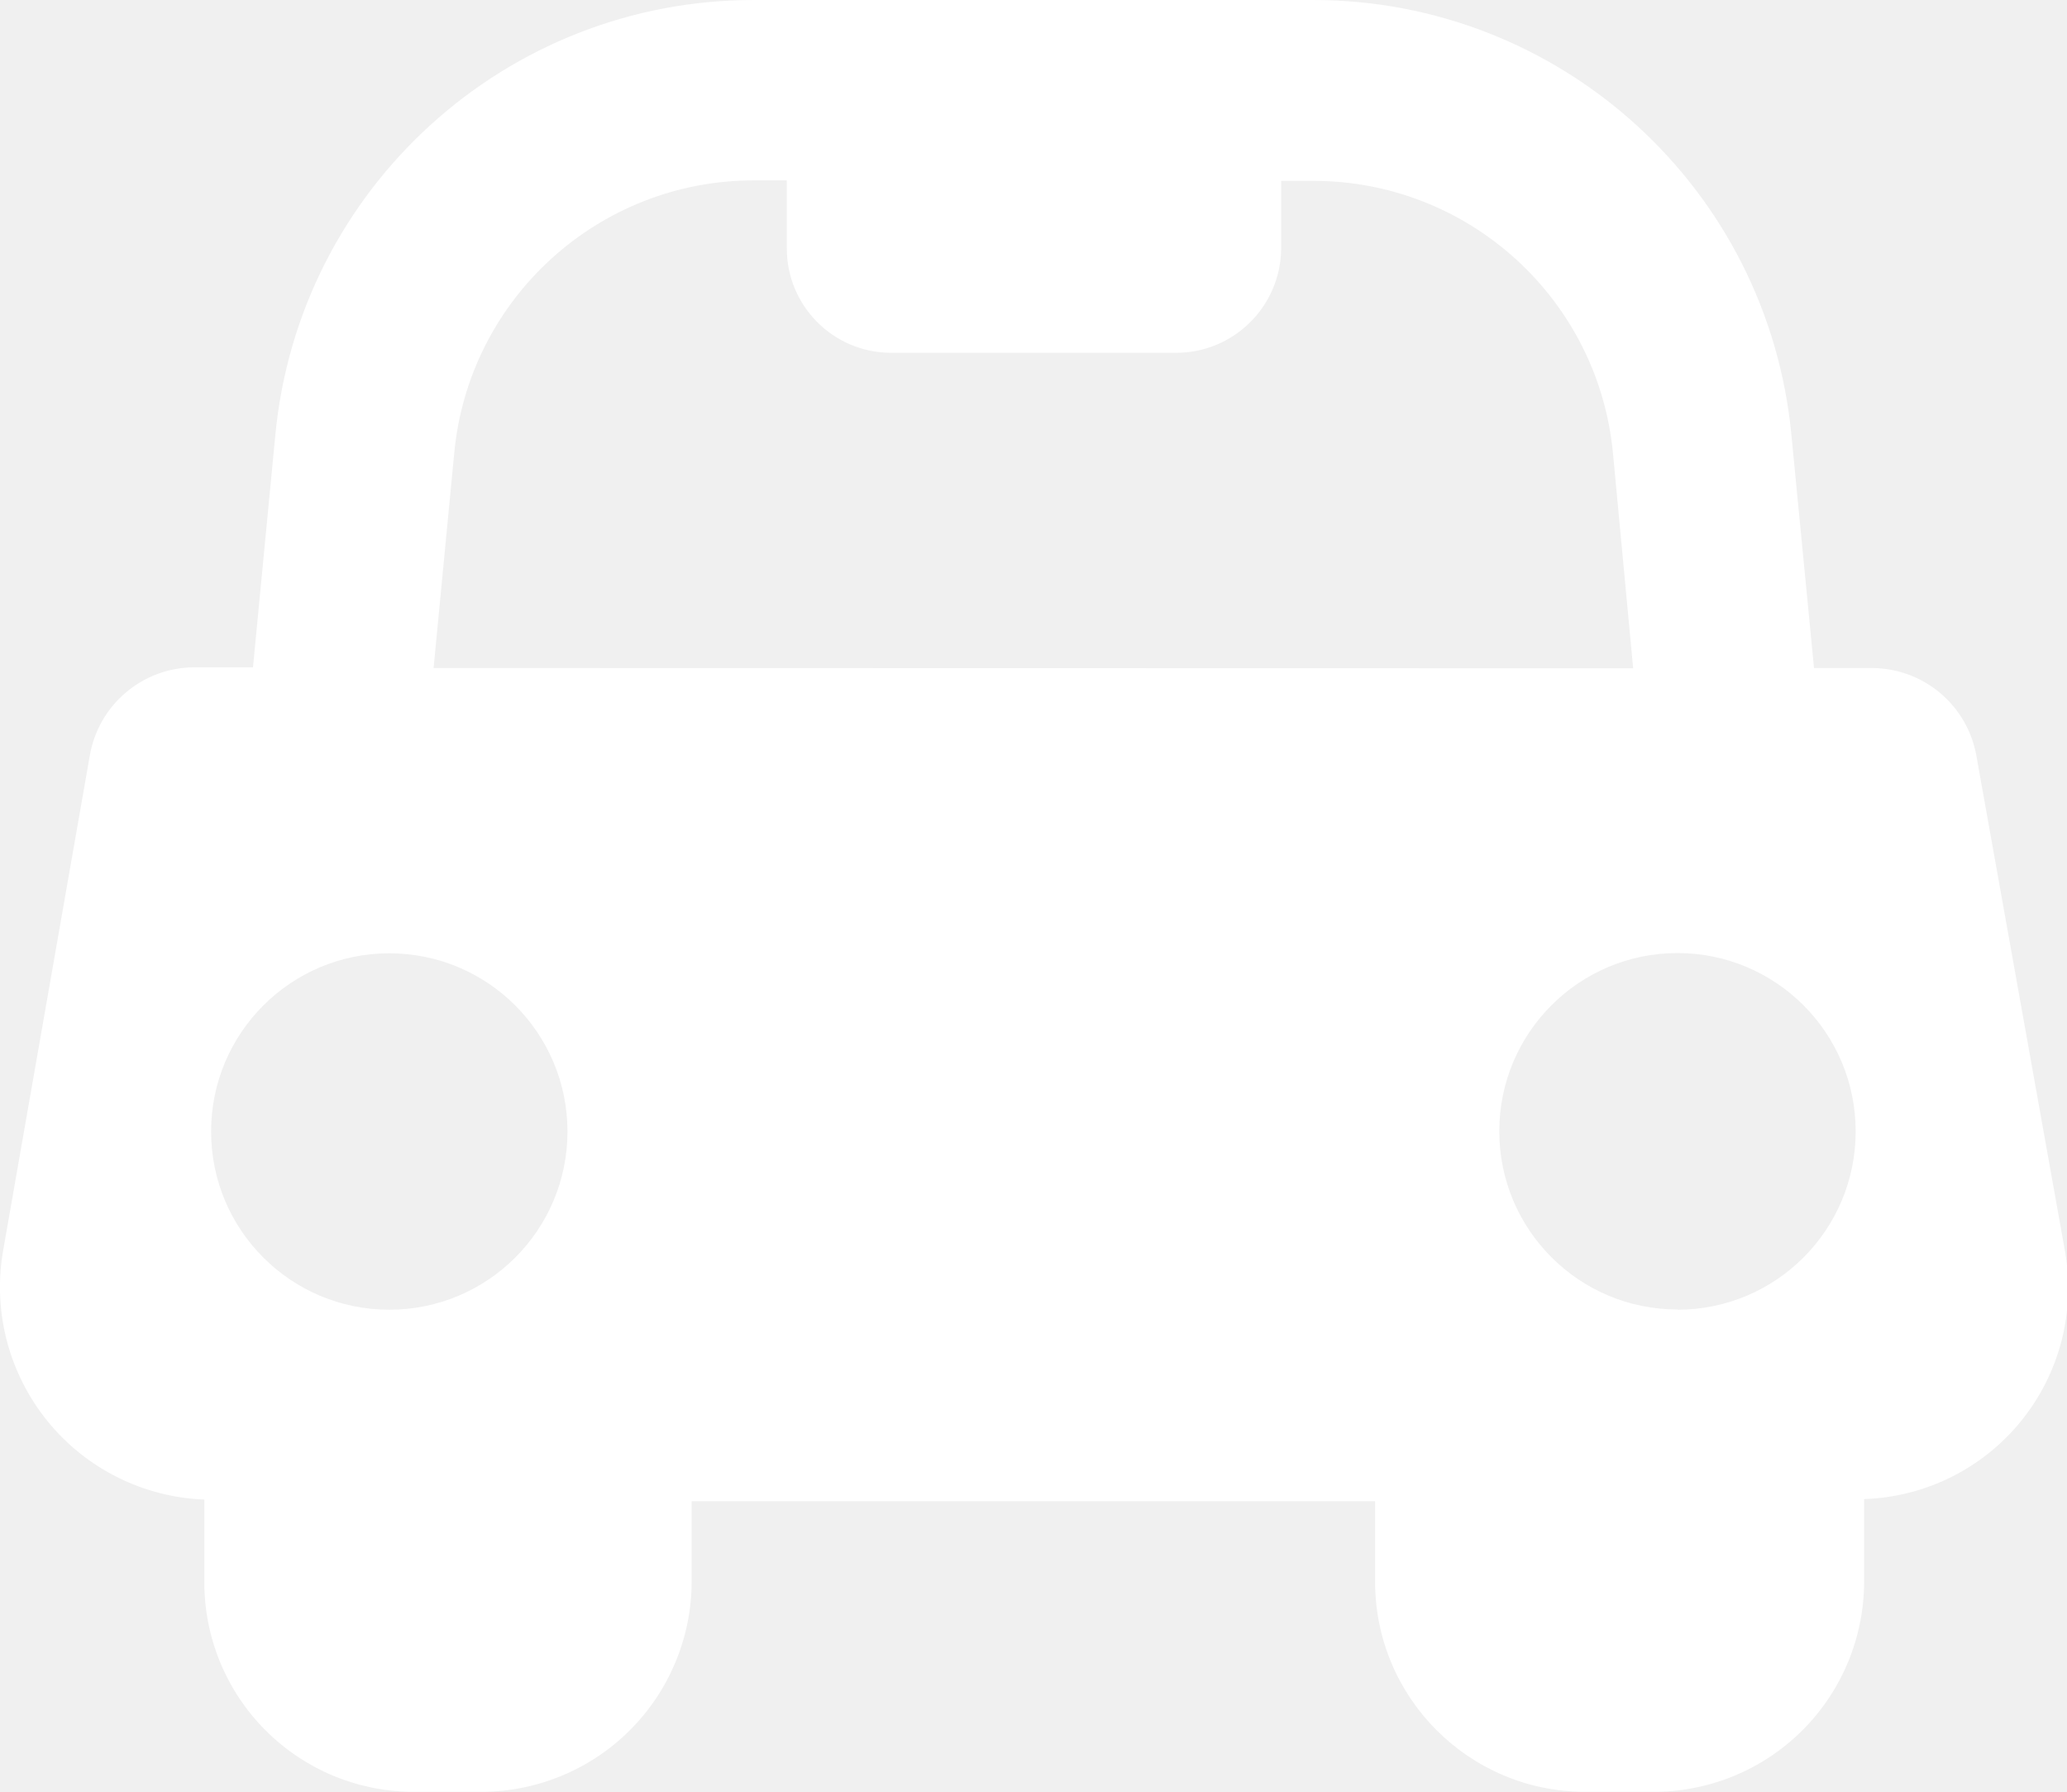
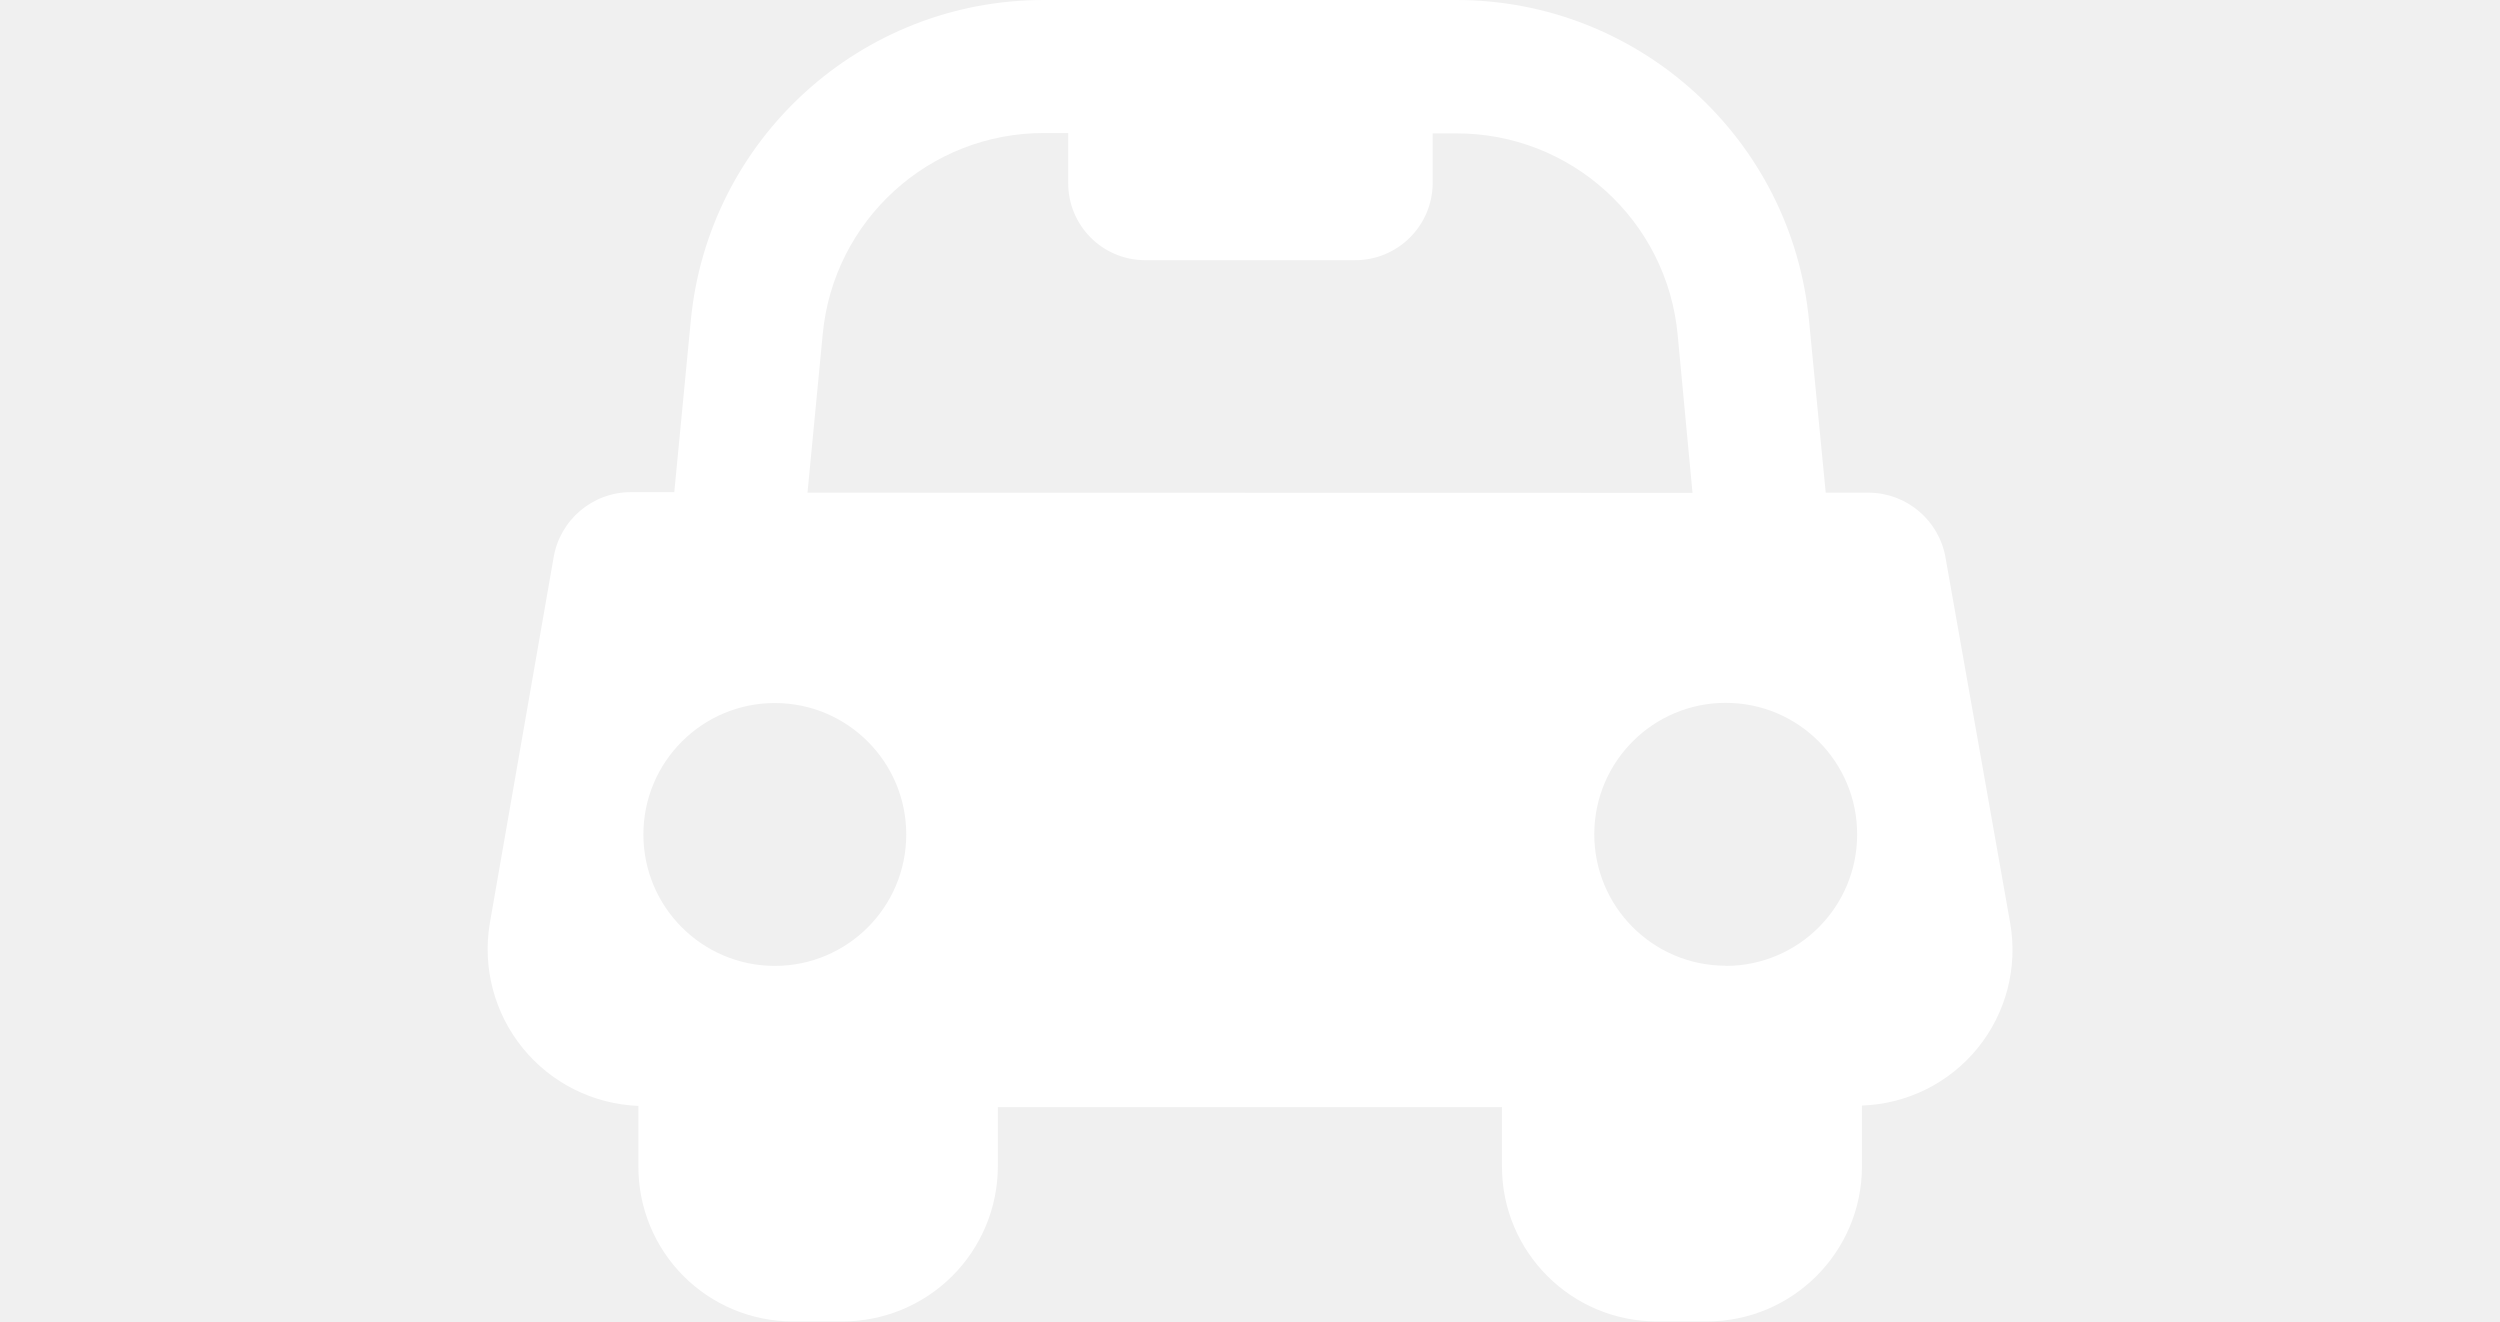
- <svg xmlns="http://www.w3.org/2000/svg" id="Warstwa_1" data-name="Warstwa 1" viewBox="0 0 85.38 74">
+ <svg xmlns="http://www.w3.org/2000/svg" id="Warstwa_1" data-name="Warstwa 1" viewBox="0 0 140 74">
  <defs>
    <style>.cls-1{fill:#fff;}</style>
  </defs>
-   <path class="cls-1" d="M81.64,31.23a4.39,4.39,0,0,0-4.28-3.64H74.93L74,18A19.85,19.85,0,0,0,54.19,0h-23A19.85,19.85,0,0,0,11.37,18l-.92,9.56H8a4.39,4.39,0,0,0-4.29,3.64L.12,51.7A8.78,8.78,0,0,0,8.44,61.93v3.4A8.65,8.65,0,0,0,17.08,74h2.77a8.7,8.7,0,0,0,8.72-8.69h0V62H56.8V65.3A8.68,8.68,0,0,0,65.46,74h2.8A8.69,8.69,0,0,0,77,65.33s0,0,0,0V61.91a8.72,8.72,0,0,0,8.3-10.22ZM16.08,54.09a7.36,7.36,0,1,1,7.36-7.36,7.36,7.36,0,0,1-7.36,7.36Zm1.83-26.5.85-8.85A12.43,12.43,0,0,1,31.18,7.45h1.32v2.78a4.31,4.31,0,0,0,4.28,4.34H48.53a4.34,4.34,0,0,0,4.39-4.29V7.47h1.29A12.43,12.43,0,0,1,66.63,18.76l.83,8.84ZM69.29,54.08a7.36,7.36,0,1,1,7.36-7.36h0a7.36,7.36,0,0,1-7.34,7.37h0Z" />
+   <path class="cls-1" d="M108.95,31.23a4.39,4.39,0,0,0-4.28-3.64h-2.43L101.31,18A19.85,19.85,0,0,0,81.5,0h-23A19.85,19.85,0,0,0,38.68,18l-.92,9.56H35.33A4.39,4.39,0,0,0,31,31.23L27.43,51.7a8.78,8.78,0,0,0,8.32,10.23v3.4A8.65,8.65,0,0,0,44.39,74h2.77a8.7,8.7,0,0,0,8.72-8.69h0V62H84.11v3.34A8.68,8.68,0,0,0,92.77,74h2.8a8.69,8.69,0,0,0,8.7-8.67s0,0,0,0V61.91a8.72,8.72,0,0,0,8.3-10.22ZM43.39,54.09a7.36,7.36,0,1,1,7.36-7.36,7.36,7.36,0,0,1-7.36,7.36Zm1.83-26.5.85-8.85A12.43,12.43,0,0,1,58.5,7.45h1.32v2.78a4.31,4.31,0,0,0,4.28,4.34H75.84a4.34,4.34,0,0,0,4.39-4.29V7.47h1.29A12.43,12.43,0,0,1,93.95,18.76l.83,8.84ZM96.6,54.08A7.36,7.36,0,1,1,104,46.72h0a7.36,7.36,0,0,1-7.34,7.37h0Z" />
</svg>
